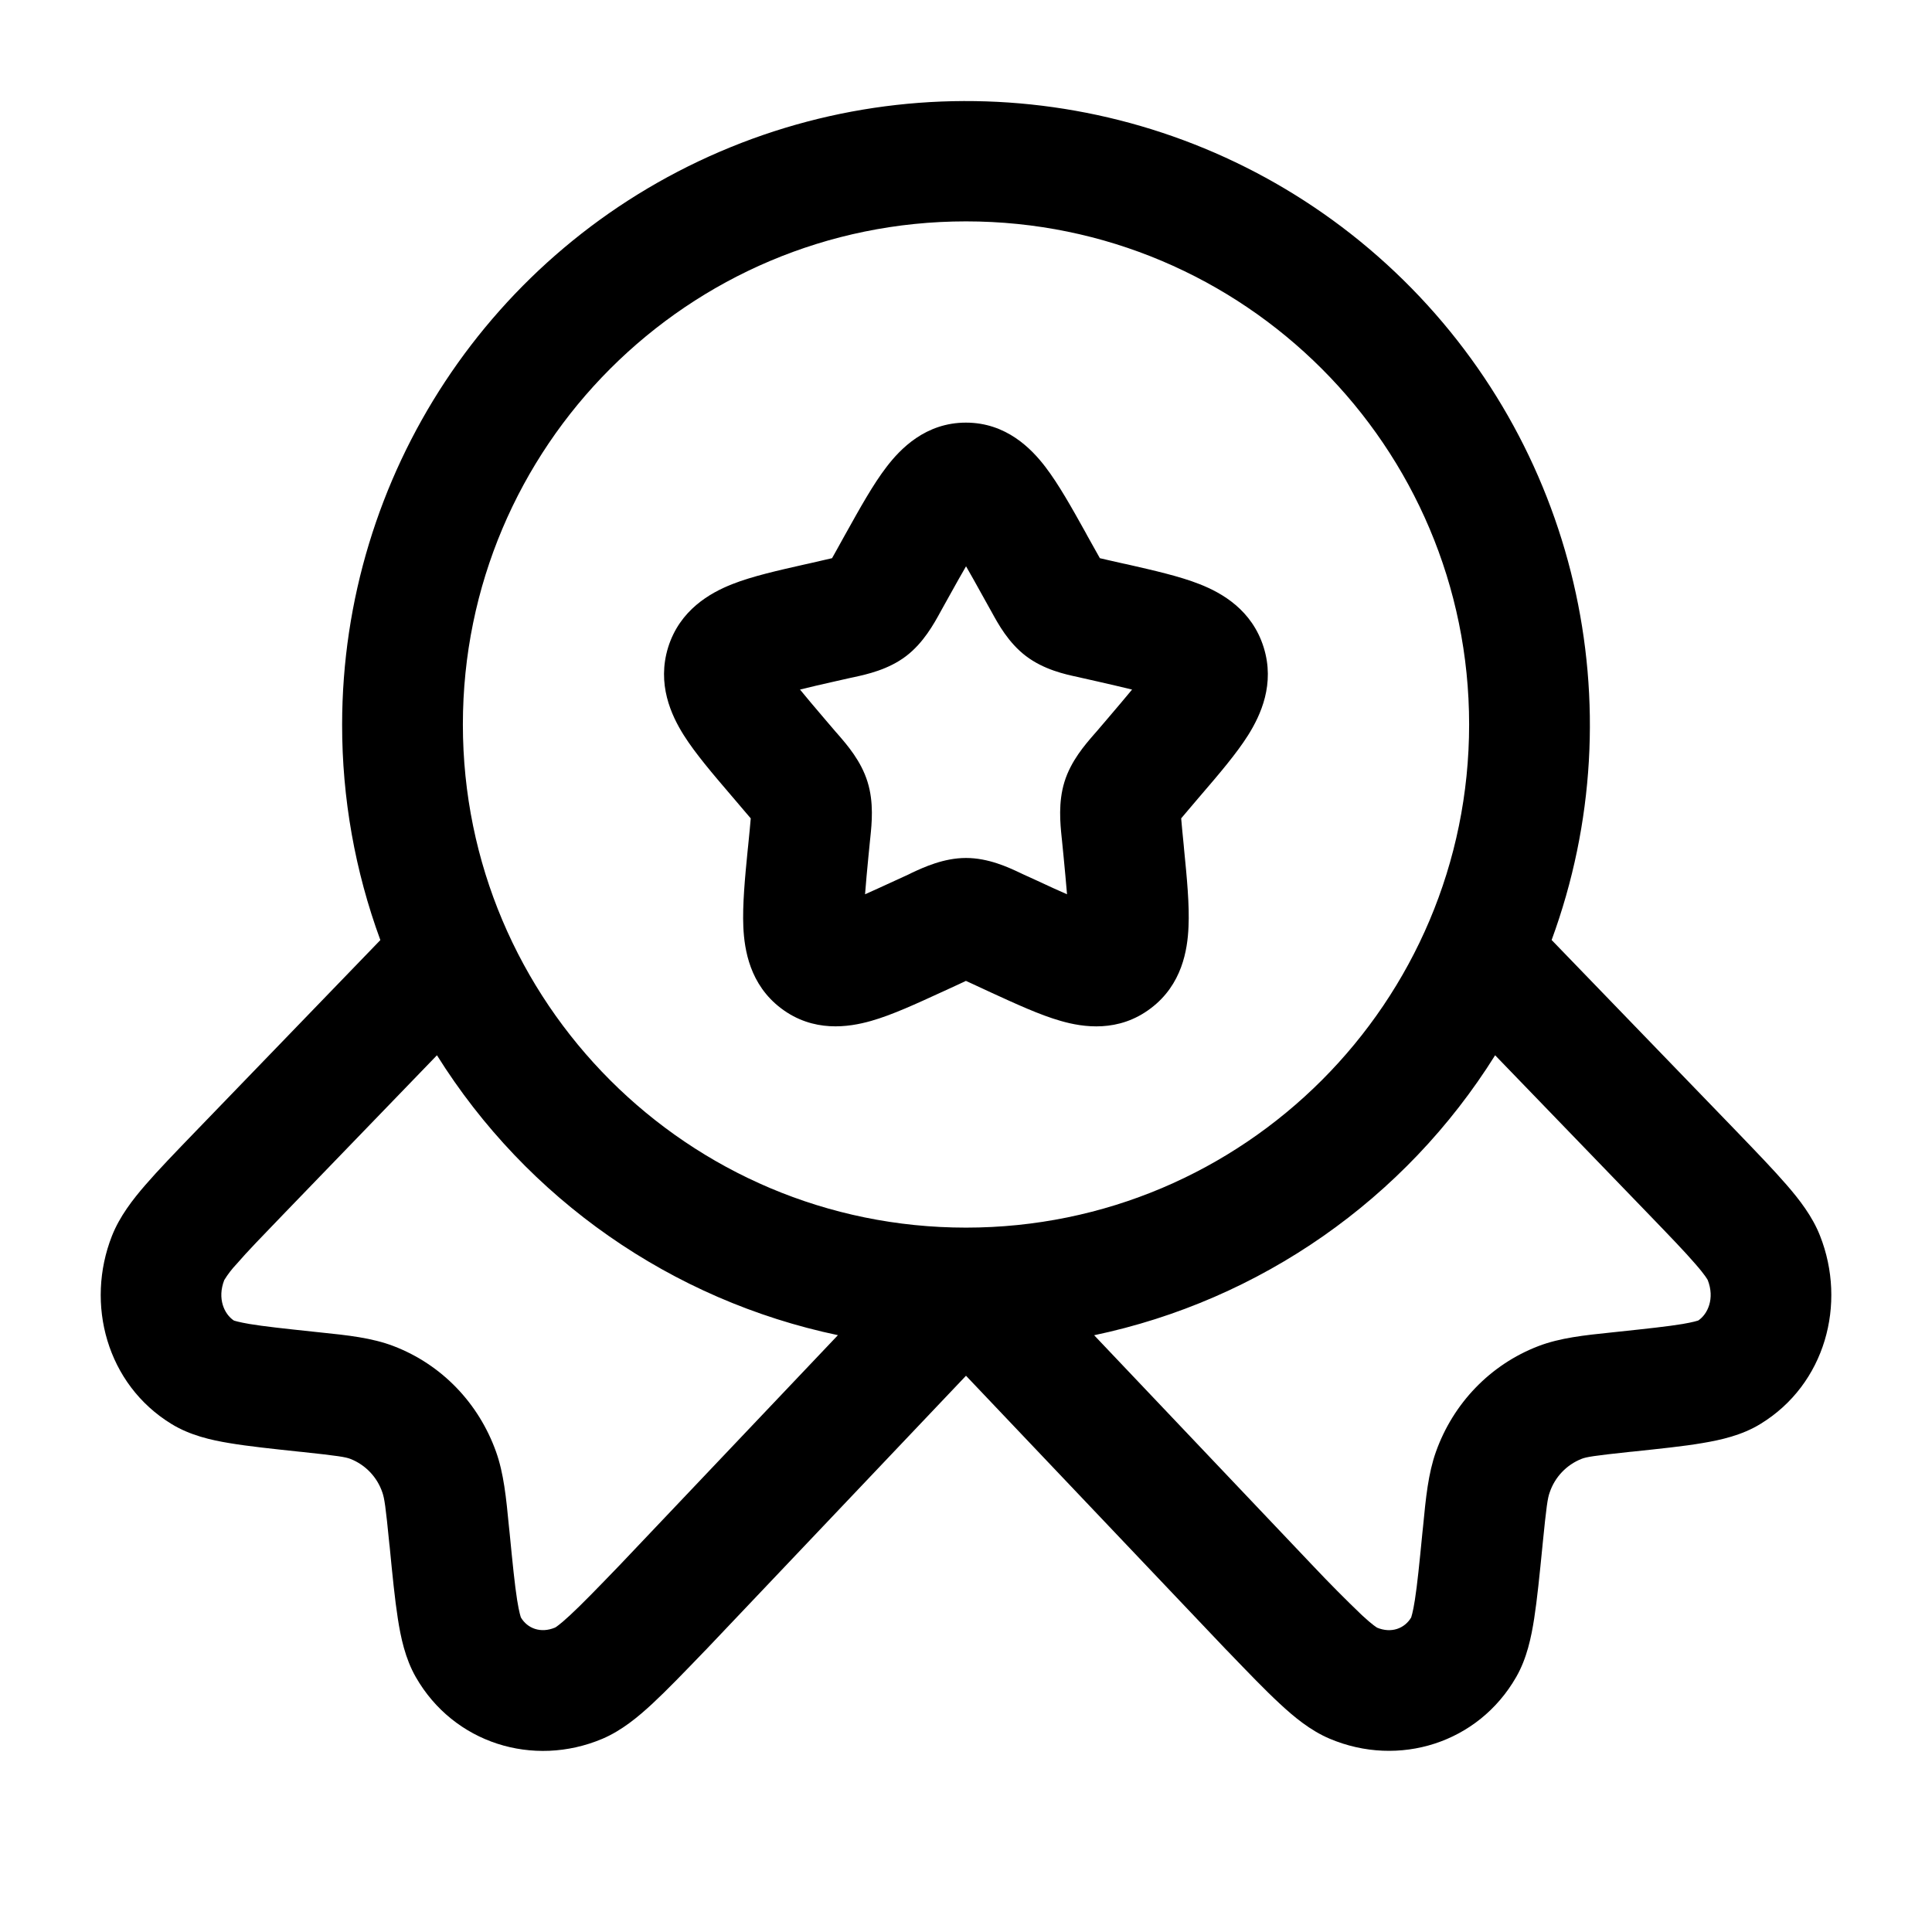
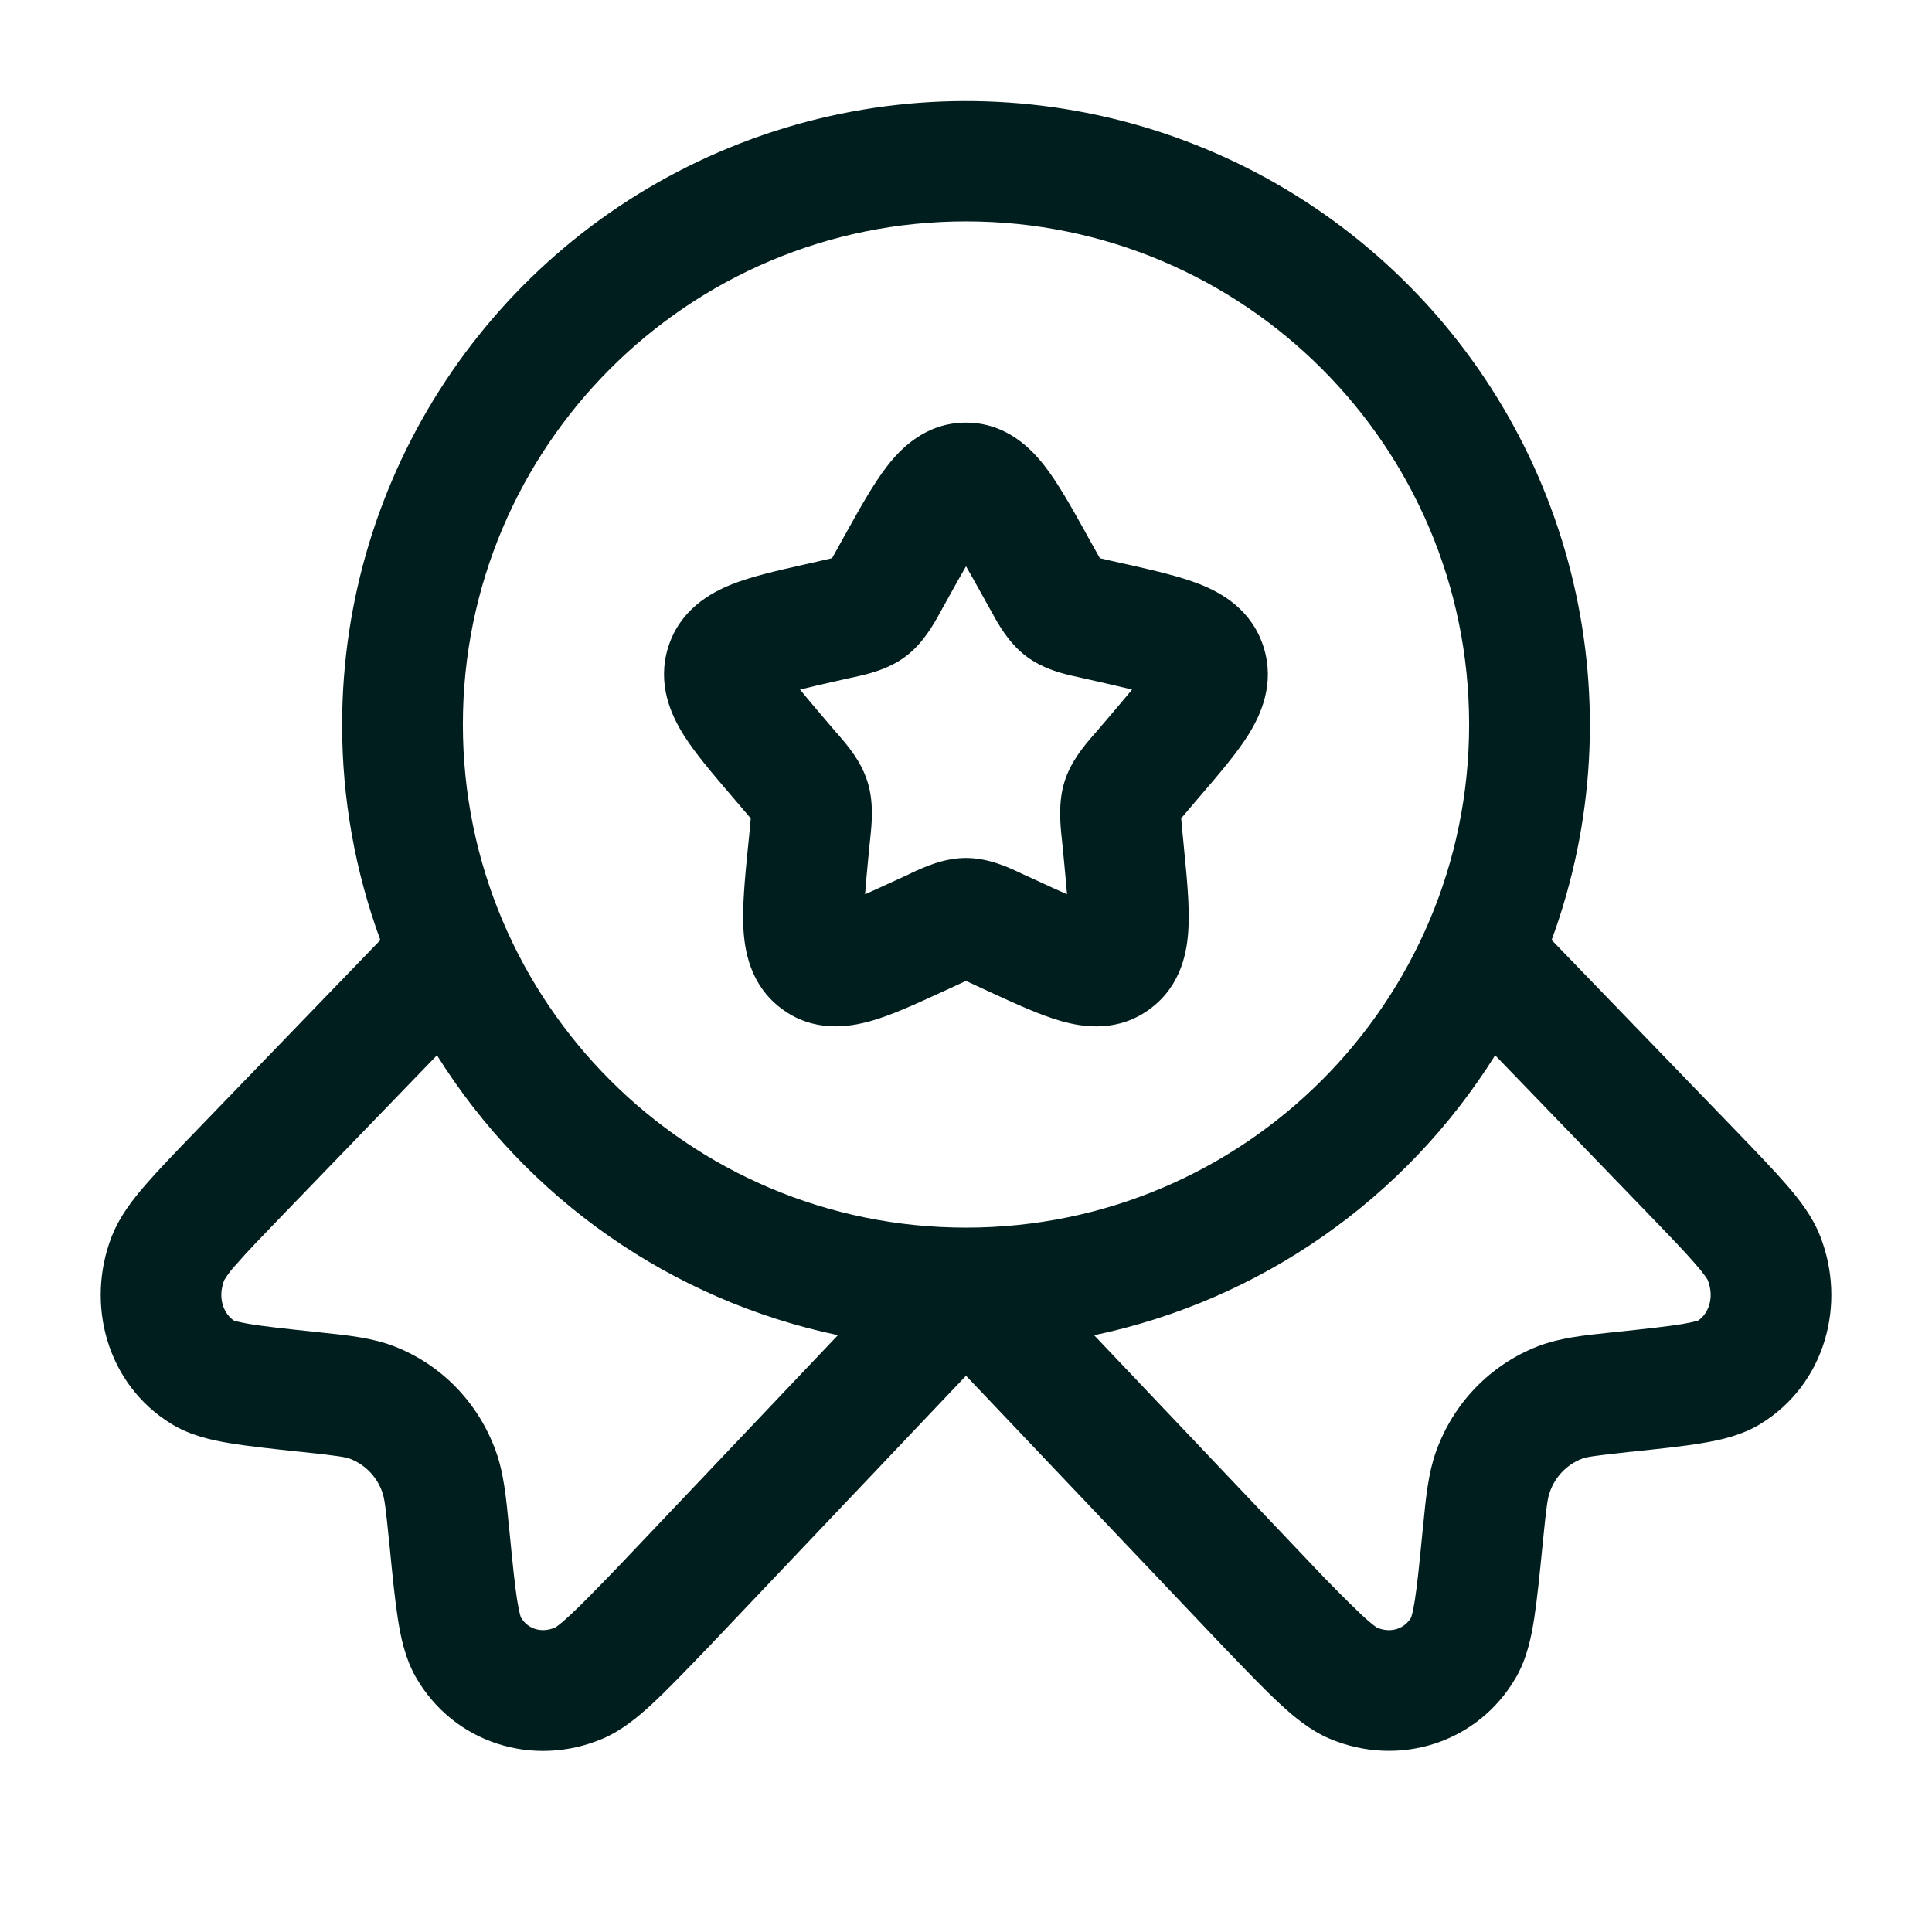
<svg xmlns="http://www.w3.org/2000/svg" width="1em" height="1em" viewBox="0 0 24 24">
-   <path fill="black" fill-rule="evenodd" d="M12 2.75a6.25 6.25 0 1 0 0 12.5a6.25 6.25 0 0 0 0-12.5ZM4.25 9a7.75 7.75 0 1 1 15.025 2.677l2.288 2.368c.257.267.471.489.631.674c.158.182.32.39.415.632c.334.845.066 1.845-.739 2.337c-.23.142-.494.2-.72.238c-.232.04-.526.07-.873.107l-.024.002c-.459.049-.546.064-.605.087a.683.683 0 0 0-.397.417c-.026.07-.041.173-.088.644l-.002.022c-.036.361-.066.664-.103.902c-.036.23-.09.494-.223.725c-.47.822-1.459 1.13-2.317.767c-.241-.102-.446-.273-.62-.435c-.18-.166-.393-.388-.65-.655l-.02-.02L12 17.09l-3.232 3.405l-.015.015c-.257.267-.471.489-.65.655c-.175.162-.38.333-.62.435c-.86.363-1.848.055-2.318-.767c-.132-.231-.187-.494-.223-.726c-.037-.237-.067-.54-.102-.9l-.003-.023c-.046-.471-.062-.573-.087-.644a.683.683 0 0 0-.397-.417c-.06-.023-.147-.038-.606-.087l-.023-.002c-.347-.037-.641-.068-.873-.107c-.226-.037-.49-.096-.721-.238c-.804-.492-1.072-1.492-.739-2.337c.096-.242.257-.45.415-.632c.16-.185.374-.407.632-.674l2.287-2.368A7.735 7.735 0 0 1 4.25 9Zm1.178 4.109l-1.896 1.963c-.276.286-.462.478-.592.629a1.21 1.21 0 0 0-.154.2c-.09.23 0 .424.119.503c.009.003.06.02.194.043c.18.03.43.057.806.097l.075.008c.34.035.641.067.91.17c.599.23 1.057.71 1.272 1.312c.096.269.126.573.16.927l.008.075c.038.389.064.649.094.84c.026.162.046.214.047.217c.08.135.244.201.425.125c0 0 .05-.027.186-.154c.145-.134.33-.325.605-.61l.002-.002l2.72-2.866a7.758 7.758 0 0 1-4.981-3.477Zm8.163 3.478a7.758 7.758 0 0 0 4.982-3.478l1.896 1.963c.276.286.461.478.591.629c.123.14.151.195.154.2c.09.23 0 .424-.118.503c-.01.003-.06.02-.194.043c-.181.03-.43.057-.807.097l-.075.008c-.339.035-.641.067-.91.17c-.598.23-1.057.71-1.272 1.312c-.096.269-.126.573-.16.927l-.008.075c-.038.389-.064.649-.094.84c-.025.162-.046.214-.046.217c-.08.135-.245.202-.427.125h.002s-.05-.027-.187-.154a17.01 17.01 0 0 1-.605-.61l-.002-.002l-2.72-2.866Zm-1.59-9.553c-.059.101-.124.217-.2.354l-.098.176a4.966 4.966 0 0 0-.022.04c-.079.144-.209.382-.426.547c-.221.168-.488.226-.643.26l-.043.009l-.191.043c-.176.04-.318.072-.44.103c.079.097.182.219.316.376l.13.152l.03.034c.108.125.283.325.363.585c.08.256.052.52.035.686a3.802 3.802 0 0 0-.005.047l-.02.203a22.63 22.63 0 0 0-.041.46c.104-.046.222-.1.363-.165l.179-.082l.04-.02c.144-.067.394-.184.672-.184c.279 0 .528.117.672.185l.04.019l.18.082c.14.065.258.12.363.165a35.76 35.76 0 0 0-.042-.46l-.02-.203a3.802 3.802 0 0 0-.005-.047c-.017-.167-.044-.43.035-.686c.08-.26.255-.46.363-.585l.03-.034l.13-.152c.134-.157.237-.279.317-.376c-.122-.03-.265-.063-.44-.103l-.191-.043l-.043-.01c-.156-.033-.422-.091-.644-.26c-.217-.164-.347-.402-.425-.545l-.023-.041l-.098-.176c-.076-.137-.14-.253-.199-.354ZM11.013 5.8c.172-.225.485-.55.986-.55c.502 0 .815.325.987.55c.164.214.33.511.5.816l.022.041l.099.177l.056.1l.099.023l.19.043l.048.01c.328.075.653.148.903.247c.277.109.65.32.795.785c.142.455-.037.841-.193 1.09c-.145.23-.364.486-.59.749l-.03.035l-.13.153l-.082.097l.012.135l.02.203l.004.046c.035.352.068.692.055.964c-.012.286-.08.718-.468 1.011c-.4.304-.84.238-1.12.157c-.258-.073-.562-.214-.87-.355l-.043-.02l-.179-.083a31.303 31.303 0 0 0-.085-.039l-.085.04l-.178.082l-.044.02c-.307.141-.612.282-.87.355c-.28.08-.72.147-1.12-.157c-.387-.293-.455-.725-.468-1.01c-.012-.273.02-.613.055-.965l.005-.046l.02-.203l.012-.135a9.946 9.946 0 0 0-.083-.097l-.13-.153l-.03-.035c-.225-.263-.445-.52-.59-.75c-.156-.248-.334-.634-.193-1.09c.145-.463.519-.675.795-.784c.25-.099.576-.172.904-.246l.046-.01l.191-.044l.1-.023l.056-.1l.098-.177l.023-.041c.17-.305.335-.602.5-.816Z" clip-rule="evenodd" />
+   <path fill="#001e1d" fill-rule="evenodd" d="M12 2.75a6.25 6.25 0 1 0 0 12.5a6.25 6.25 0 0 0 0-12.5ZM4.25 9a7.75 7.75 0 1 1 15.025 2.677l2.288 2.368c.257.267.471.489.631.674c.158.182.32.39.415.632c.334.845.066 1.845-.739 2.337c-.23.142-.494.2-.72.238c-.232.04-.526.07-.873.107l-.024.002c-.459.049-.546.064-.605.087a.683.683 0 0 0-.397.417c-.026.07-.041.173-.088.644l-.002.022c-.036.361-.066.664-.103.902c-.036.23-.09.494-.223.725c-.47.822-1.459 1.13-2.317.767c-.241-.102-.446-.273-.62-.435c-.18-.166-.393-.388-.65-.655l-.02-.02L12 17.09l-3.232 3.405l-.015.015c-.257.267-.471.489-.65.655c-.175.162-.38.333-.62.435c-.86.363-1.848.055-2.318-.767c-.132-.231-.187-.494-.223-.726c-.037-.237-.067-.54-.102-.9l-.003-.023c-.046-.471-.062-.573-.087-.644a.683.683 0 0 0-.397-.417c-.06-.023-.147-.038-.606-.087l-.023-.002c-.347-.037-.641-.068-.873-.107c-.226-.037-.49-.096-.721-.238c-.804-.492-1.072-1.492-.739-2.337c.096-.242.257-.45.415-.632c.16-.185.374-.407.632-.674l2.287-2.368A7.735 7.735 0 0 1 4.25 9Zm1.178 4.109l-1.896 1.963c-.276.286-.462.478-.592.629a1.21 1.21 0 0 0-.154.2c-.09.23 0 .424.119.503c.009.003.06.02.194.043c.18.03.43.057.806.097l.075.008c.34.035.641.067.91.17c.599.23 1.057.71 1.272 1.312c.096.269.126.573.16.927l.008.075c.038.389.064.649.094.84c.026.162.046.214.047.217c.08.135.244.201.425.125c0 0 .05-.027.186-.154c.145-.134.33-.325.605-.61l.002-.002l2.72-2.866a7.758 7.758 0 0 1-4.981-3.477Zm8.163 3.478a7.758 7.758 0 0 0 4.982-3.478l1.896 1.963c.276.286.461.478.591.629c.123.14.151.195.154.2c.09.23 0 .424-.118.503c-.01.003-.06.02-.194.043c-.181.03-.43.057-.807.097l-.075.008c-.339.035-.641.067-.91.17c-.598.23-1.057.71-1.272 1.312c-.096.269-.126.573-.16.927l-.008.075c-.038.389-.064.649-.094.84c-.025.162-.046.214-.046.217c-.08.135-.245.202-.427.125h.002s-.05-.027-.187-.154a17.01 17.01 0 0 1-.605-.61l-.002-.002l-2.72-2.866Zm-1.59-9.553c-.059.101-.124.217-.2.354l-.098.176a4.966 4.966 0 0 0-.022.04c-.079.144-.209.382-.426.547c-.221.168-.488.226-.643.26l-.043.009l-.191.043c-.176.04-.318.072-.44.103c.079.097.182.219.316.376l.13.152l.03.034c.108.125.283.325.363.585c.08.256.052.52.035.686a3.802 3.802 0 0 0-.005.047l-.02.203a22.63 22.63 0 0 0-.041.46c.104-.046.222-.1.363-.165l.179-.082l.04-.02c.144-.067.394-.184.672-.184c.279 0 .528.117.672.185l.04.019l.18.082c.14.065.258.12.363.165a35.76 35.76 0 0 0-.042-.46l-.02-.203a3.802 3.802 0 0 0-.005-.047c-.017-.167-.044-.43.035-.686c.08-.26.255-.46.363-.585l.03-.034l.13-.152c.134-.157.237-.279.317-.376c-.122-.03-.265-.063-.44-.103l-.191-.043l-.043-.01c-.156-.033-.422-.091-.644-.26c-.217-.164-.347-.402-.425-.545l-.023-.041l-.098-.176c-.076-.137-.14-.253-.199-.354ZM11.013 5.8c.172-.225.485-.55.986-.55c.502 0 .815.325.987.55c.164.214.33.511.5.816l.022.041l.099.177l.056.1l.099.023l.19.043l.048.01c.328.075.653.148.903.247c.277.109.65.32.795.785c.142.455-.037.841-.193 1.09c-.145.23-.364.486-.59.749l-.03.035l-.13.153l-.082.097l.012.135l.02.203l.004.046c.035.352.068.692.055.964c-.012.286-.08.718-.468 1.011c-.4.304-.84.238-1.12.157c-.258-.073-.562-.214-.87-.355l-.043-.02l-.179-.083a31.303 31.303 0 0 0-.085-.039l-.085.04l-.178.082l-.044.02c-.307.141-.612.282-.87.355c-.28.08-.72.147-1.12-.157c-.387-.293-.455-.725-.468-1.01c-.012-.273.02-.613.055-.965l.005-.046l.02-.203l.012-.135a9.946 9.946 0 0 0-.083-.097l-.13-.153l-.03-.035c-.225-.263-.445-.52-.59-.75c-.156-.248-.334-.634-.193-1.09c.145-.463.519-.675.795-.784c.25-.099.576-.172.904-.246l.046-.01l.191-.044l.1-.023l.056-.1l.098-.177l.023-.041c.17-.305.335-.602.5-.816Z" clip-rule="evenodd" />
</svg>
